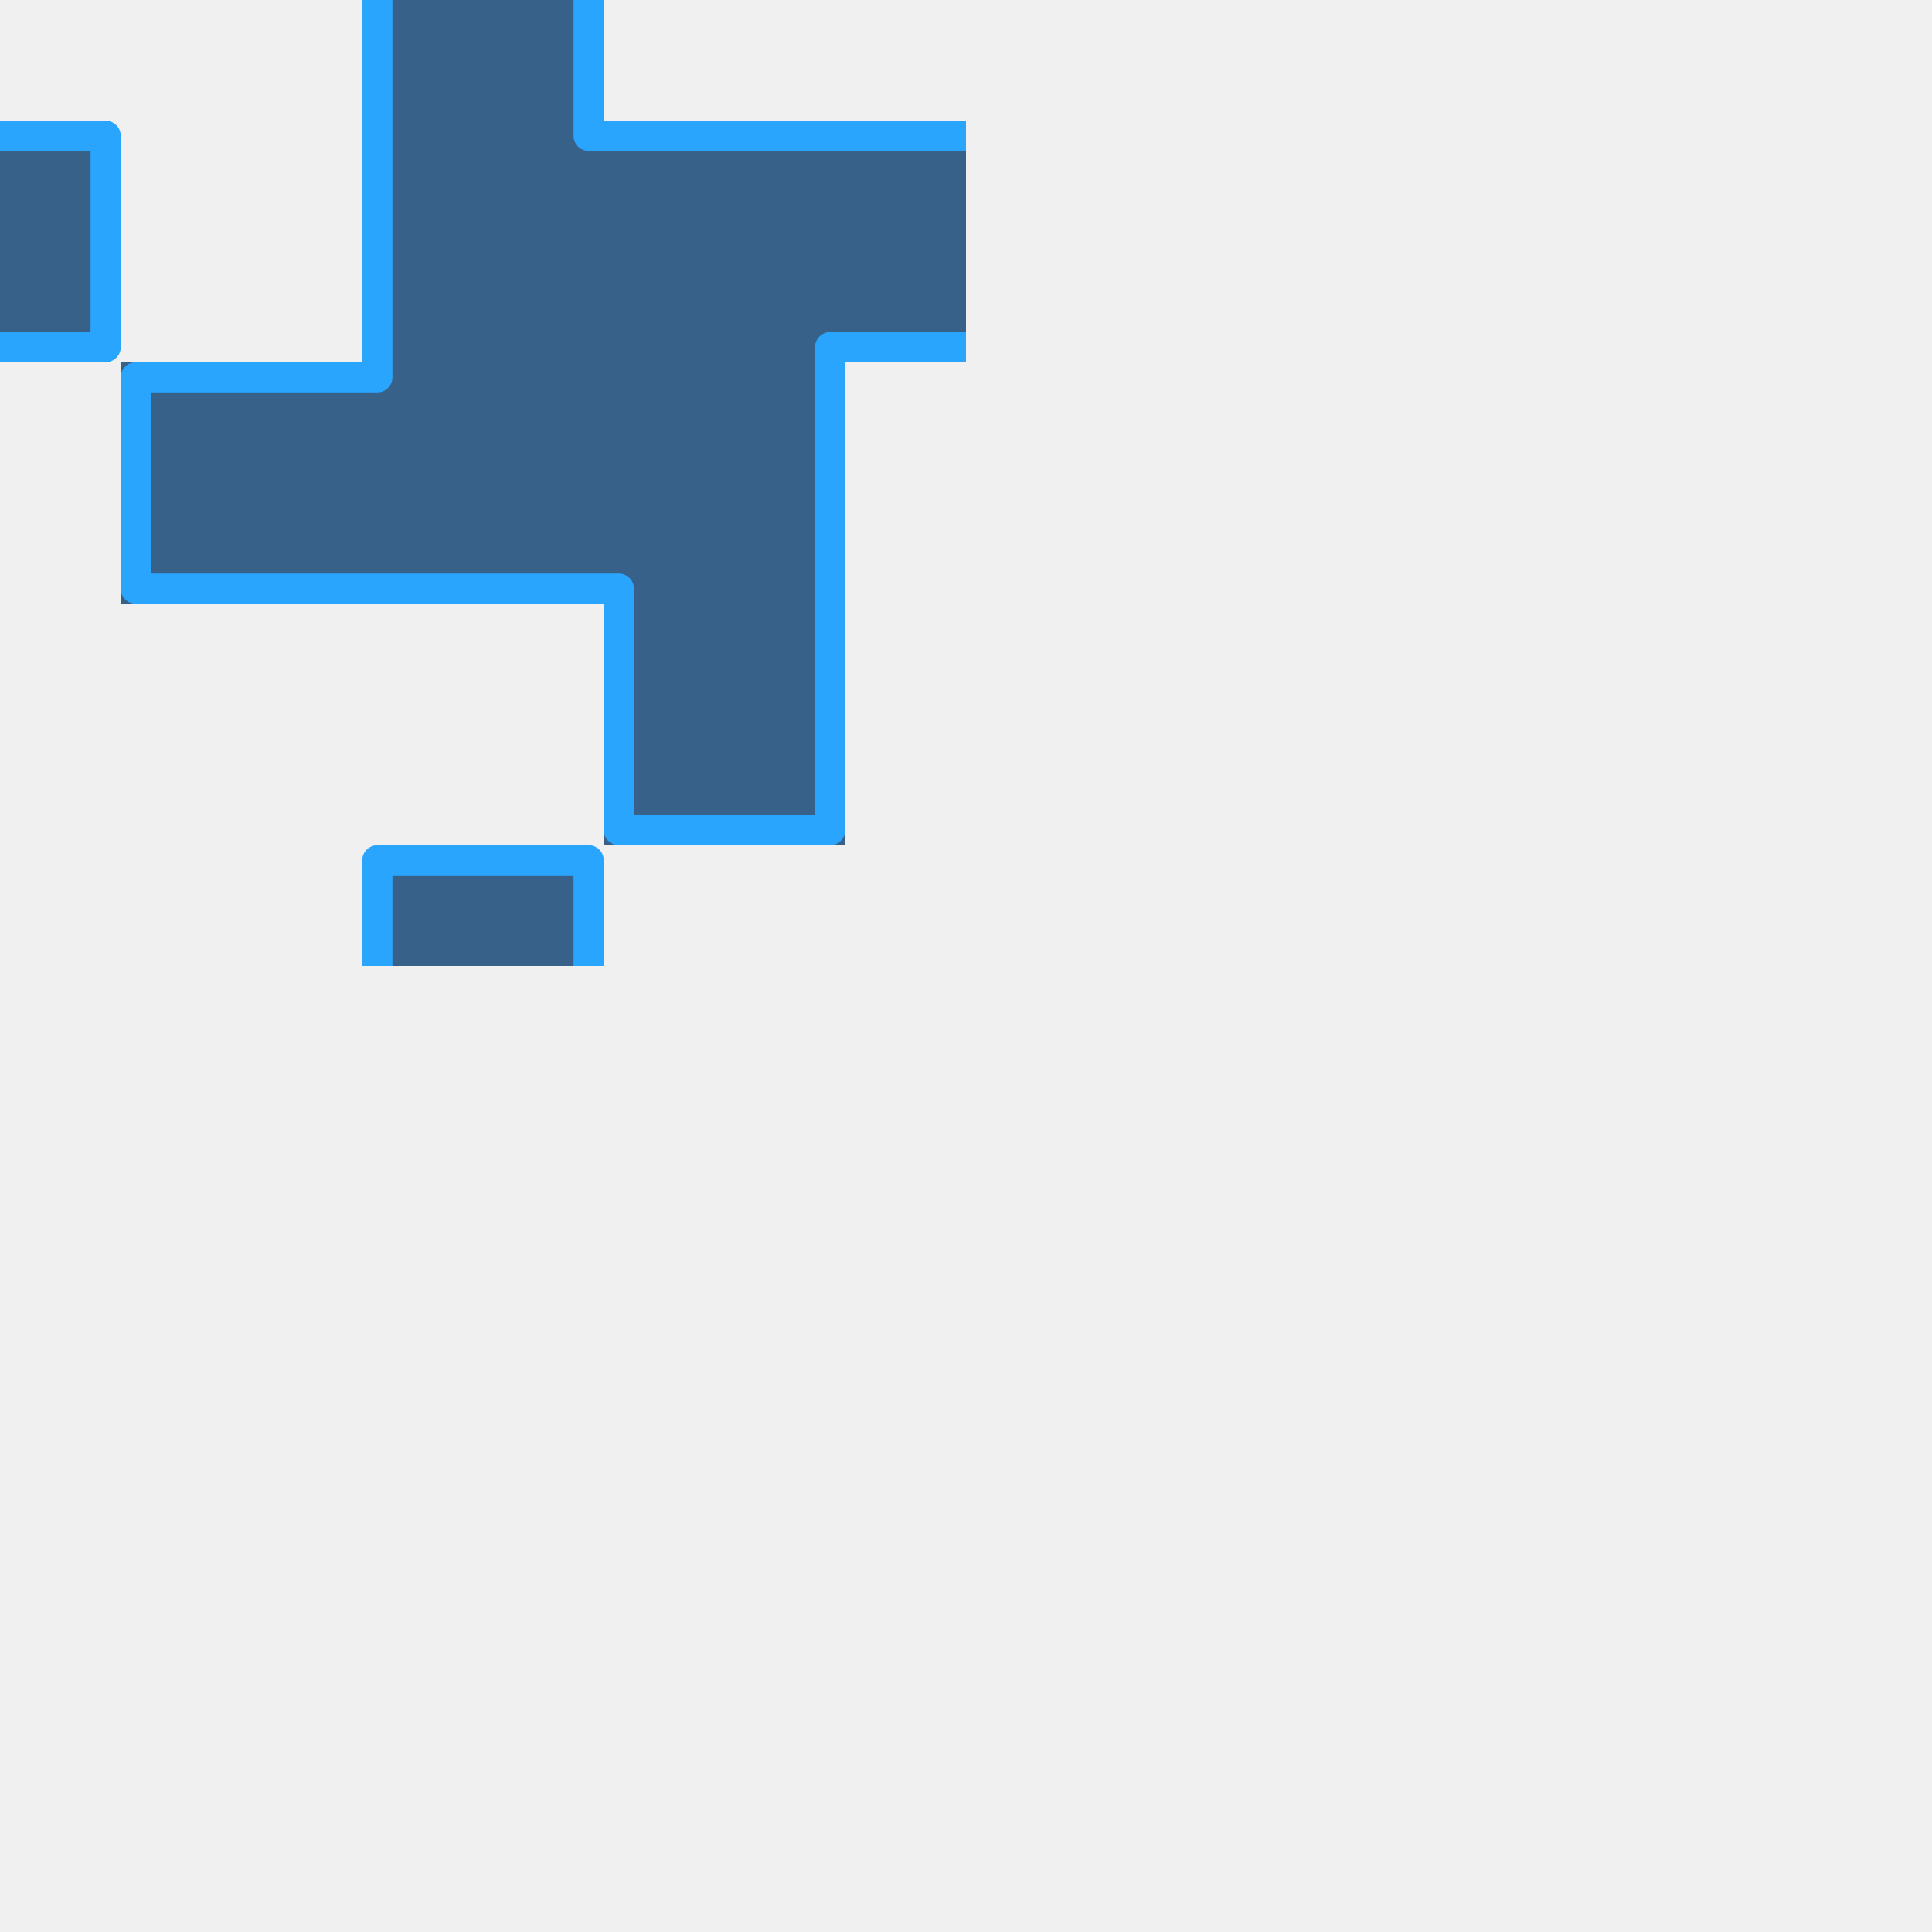
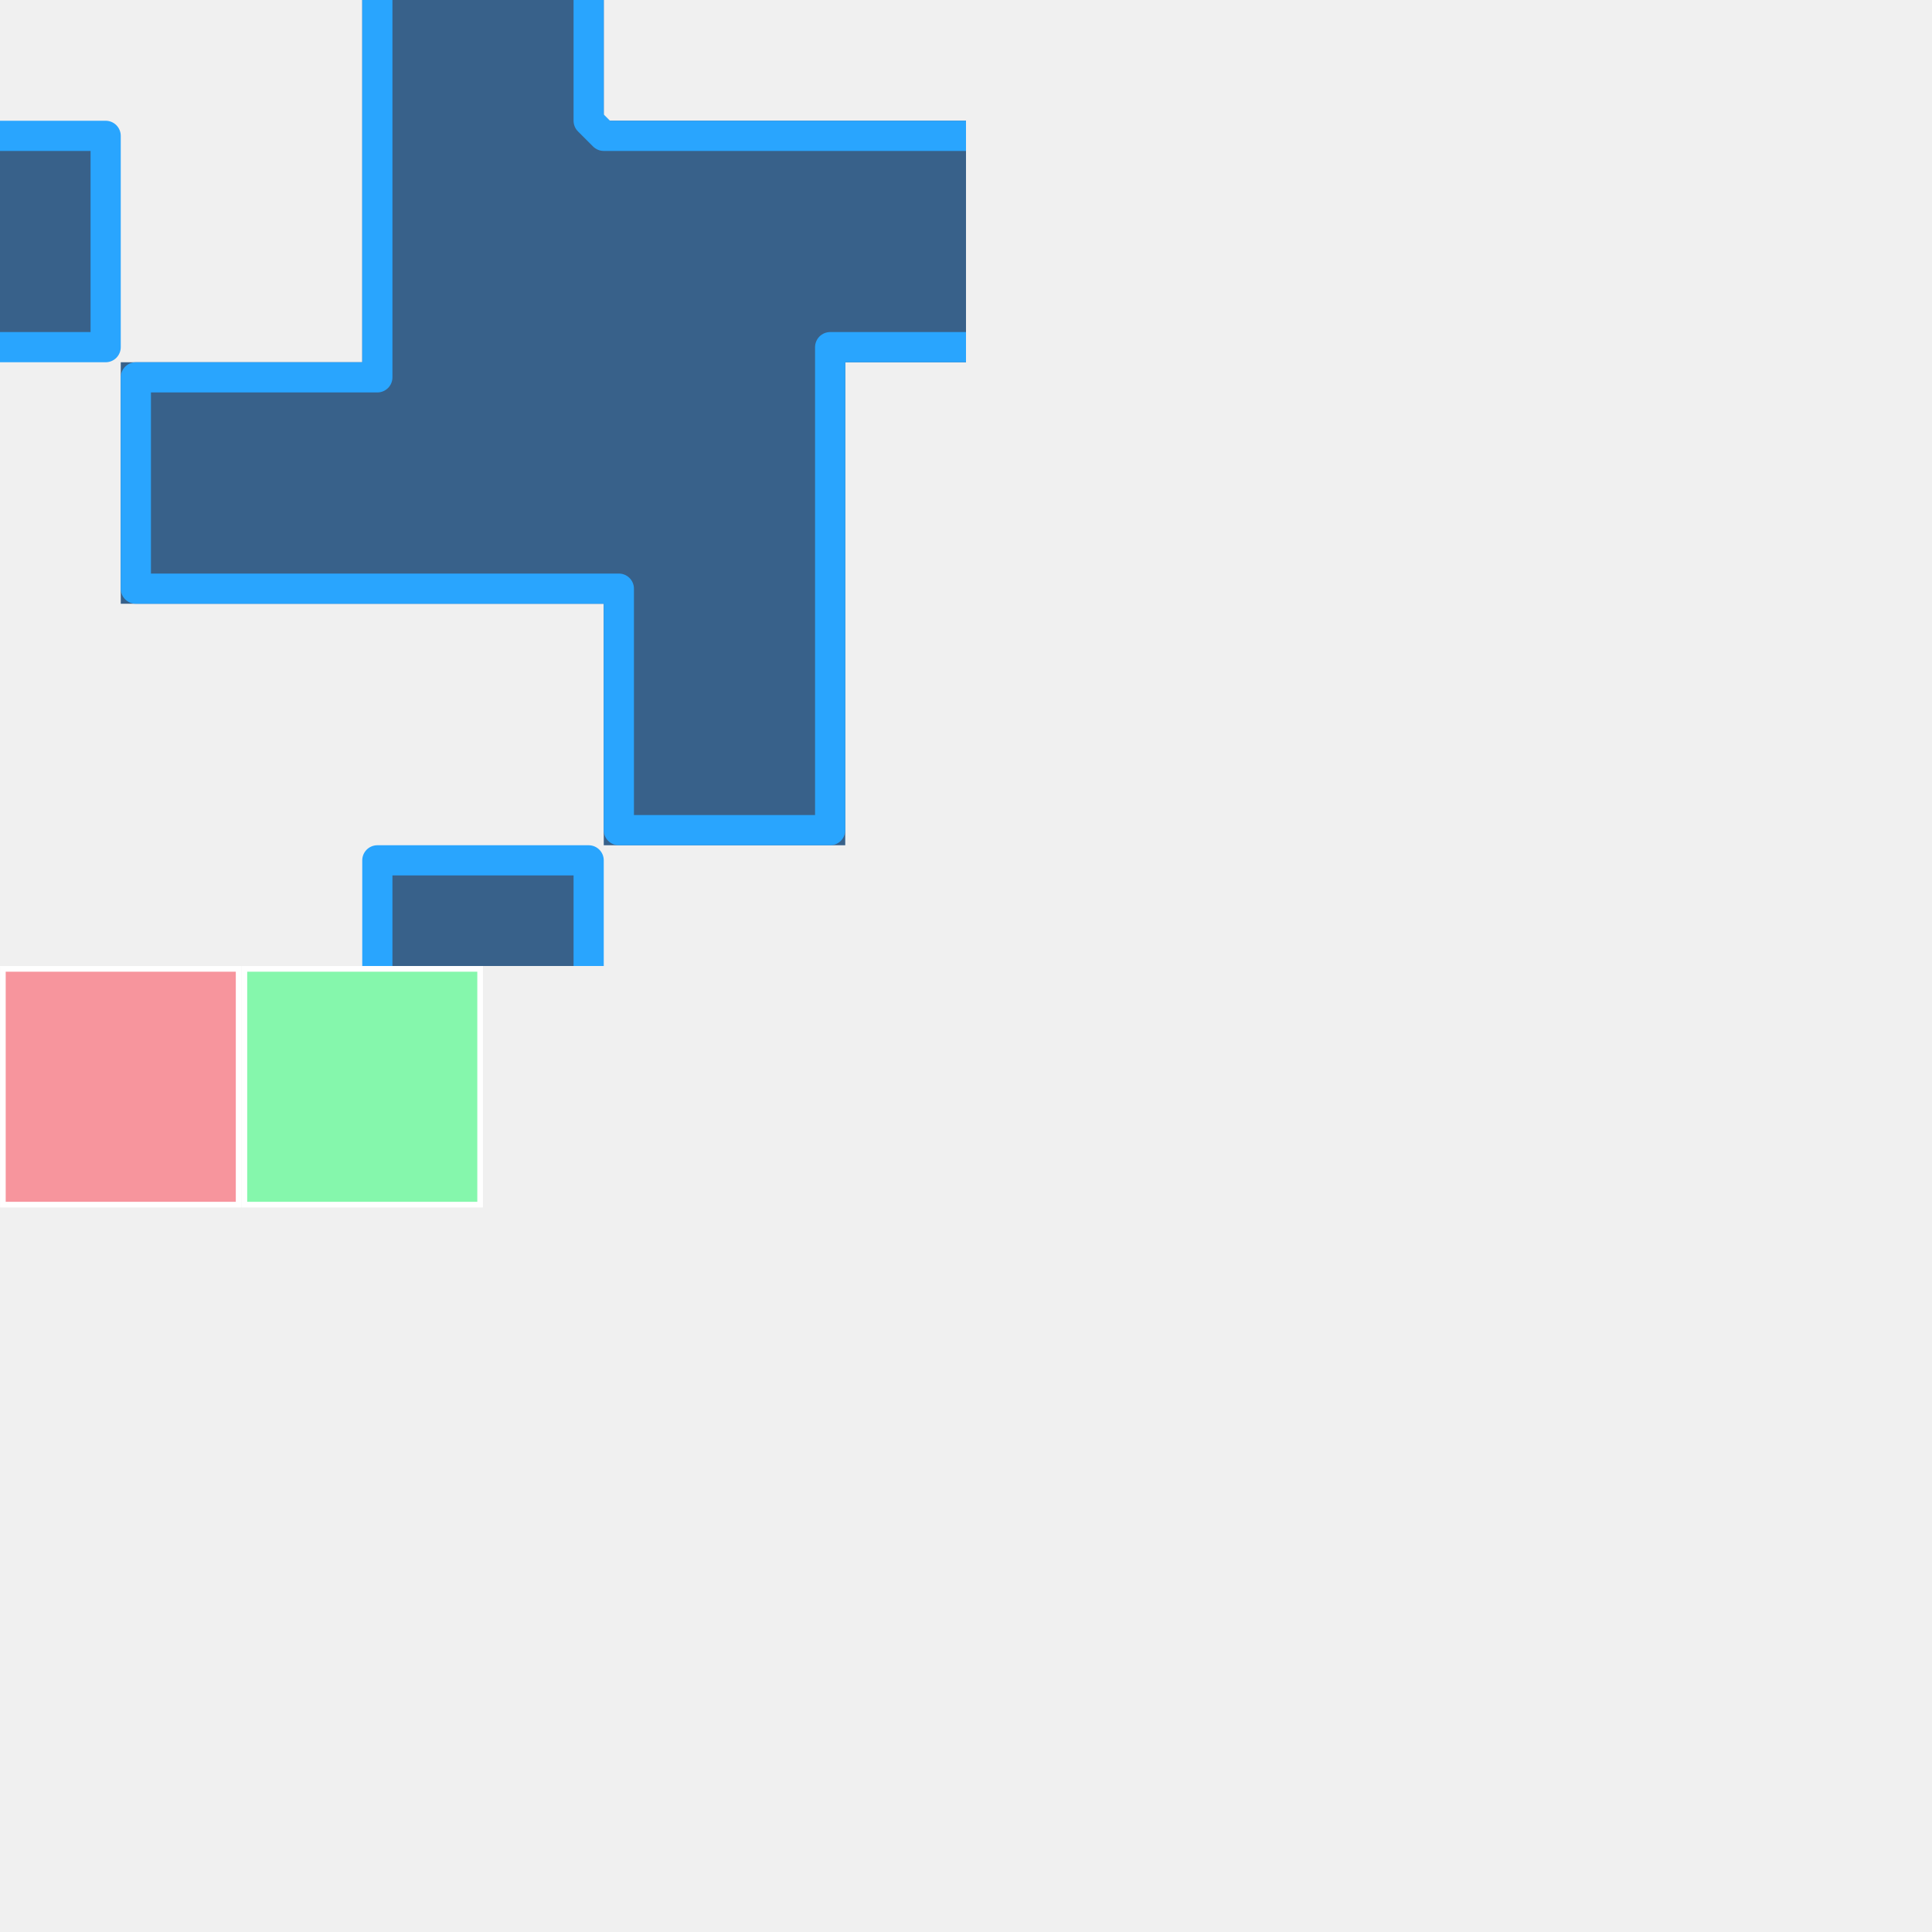
<svg xmlns="http://www.w3.org/2000/svg" width="512" height="512" viewBox="0 0 512 512" version="1.1" id="svg1">
  <defs id="defs1">
    <linearGradient id="swatch19">
      <stop style="stop-color:#000000;stop-opacity:1;" offset="0" id="stop19" />
    </linearGradient>
  </defs>
  <g id="layer1">
    <path style="font-variation-settings:normal;display:inline;opacity:1;fill:#38618a;fill-opacity:1;stroke:#29a5fe;stroke-width:8;stroke-linecap:butt;stroke-linejoin:round;stroke-miterlimit:4;stroke-dasharray:none;stroke-dashoffset:0;stroke-opacity:1;paint-order:normal" d="m 100,256 v -28 h 56 v 28" id="path45" />
    <path style="font-variation-settings:normal;display:inline;opacity:1;fill:#38618a;fill-opacity:1;stroke:#29a5fe;stroke-width:8;stroke-linecap:butt;stroke-linejoin:round;stroke-miterlimit:4;stroke-dasharray:none;stroke-dashoffset:0;stroke-opacity:1;paint-order:normal" d="M 0,36 H 28 V 92 H 0" id="path46" />
    <path style="font-variation-settings:normal;display:inline;opacity:1;fill:#38618a;fill-opacity:1;stroke:none;stroke-width:8;stroke-linecap:round;stroke-linejoin:round;stroke-miterlimit:4;stroke-dasharray:none;stroke-dashoffset:0;stroke-opacity:1;paint-order:fill markers stroke" d="M 32,160 V 96 H 96 V 0 h 64 v 32 h 96 v 64 h -32 v 128 h -64 v -64 z" id="path47" />
-     <path style="font-variation-settings:normal;opacity:1;fill:none;fill-opacity:1;stroke:#29a5fe;stroke-width:8;stroke-linecap:butt;stroke-linejoin:round;stroke-miterlimit:4;stroke-dasharray:none;stroke-dashoffset:0;stroke-opacity:1;paint-order:markers fill stroke" d="M 156,0 V 36 H 256" id="path50" />
+     <path style="font-variation-settings:normal;opacity:1;fill:none;fill-opacity:1;stroke:#29a5fe;stroke-width:8;stroke-linecap:butt;stroke-linejoin:round;stroke-miterlimit:4;stroke-dasharray:none;stroke-dashoffset:0;stroke-opacity:1;paint-order:markers fill stroke" d="m 256,36 h -96 l -4,-4 V 0" id="path50" />
    <path style="font-variation-settings:normal;opacity:1;vector-effect:none;fill:none;fill-opacity:1;stroke:#29a5fe;stroke-width:8;stroke-linecap:butt;stroke-linejoin:round;stroke-miterlimit:4;stroke-dasharray:none;stroke-dashoffset:0;stroke-opacity:1;-inkscape-stroke:none;paint-order:markers fill stroke;stop-color:#000000;stop-opacity:1" d="M 100,0 V 100 H 36 v 56 h 128 v 64 h 56 V 92 h 36 v 0 0 0" id="path56" />
+     <path style="fill:#fe3b4b;stroke:#ffffff;stroke-width:1.5;stroke-linecap:butt;stroke-linejoin:miter;stroke-dasharray:none;stroke-opacity:1;paint-order:markers fill stroke;fill-opacity:0.5" id="rect1" width="64" height="64" x="0" y="256" d="m 0.76,256.76 v 62.48 H 63.24 v -62.48 z" />
+     <path style="fill:#1afe68;fill-opacity:0.5;stroke:#ffffff;stroke-width:1.5;stroke-linecap:butt;stroke-linejoin:miter;stroke-dasharray:none;stroke-opacity:1;paint-order:markers fill stroke" id="rect1-5" width="64" height="64" x="0" y="256" d="m 0.76,256.76 v 62.48 H 63.24 v -62.48 z" transform="translate(64)" />
  </g>
</svg>
